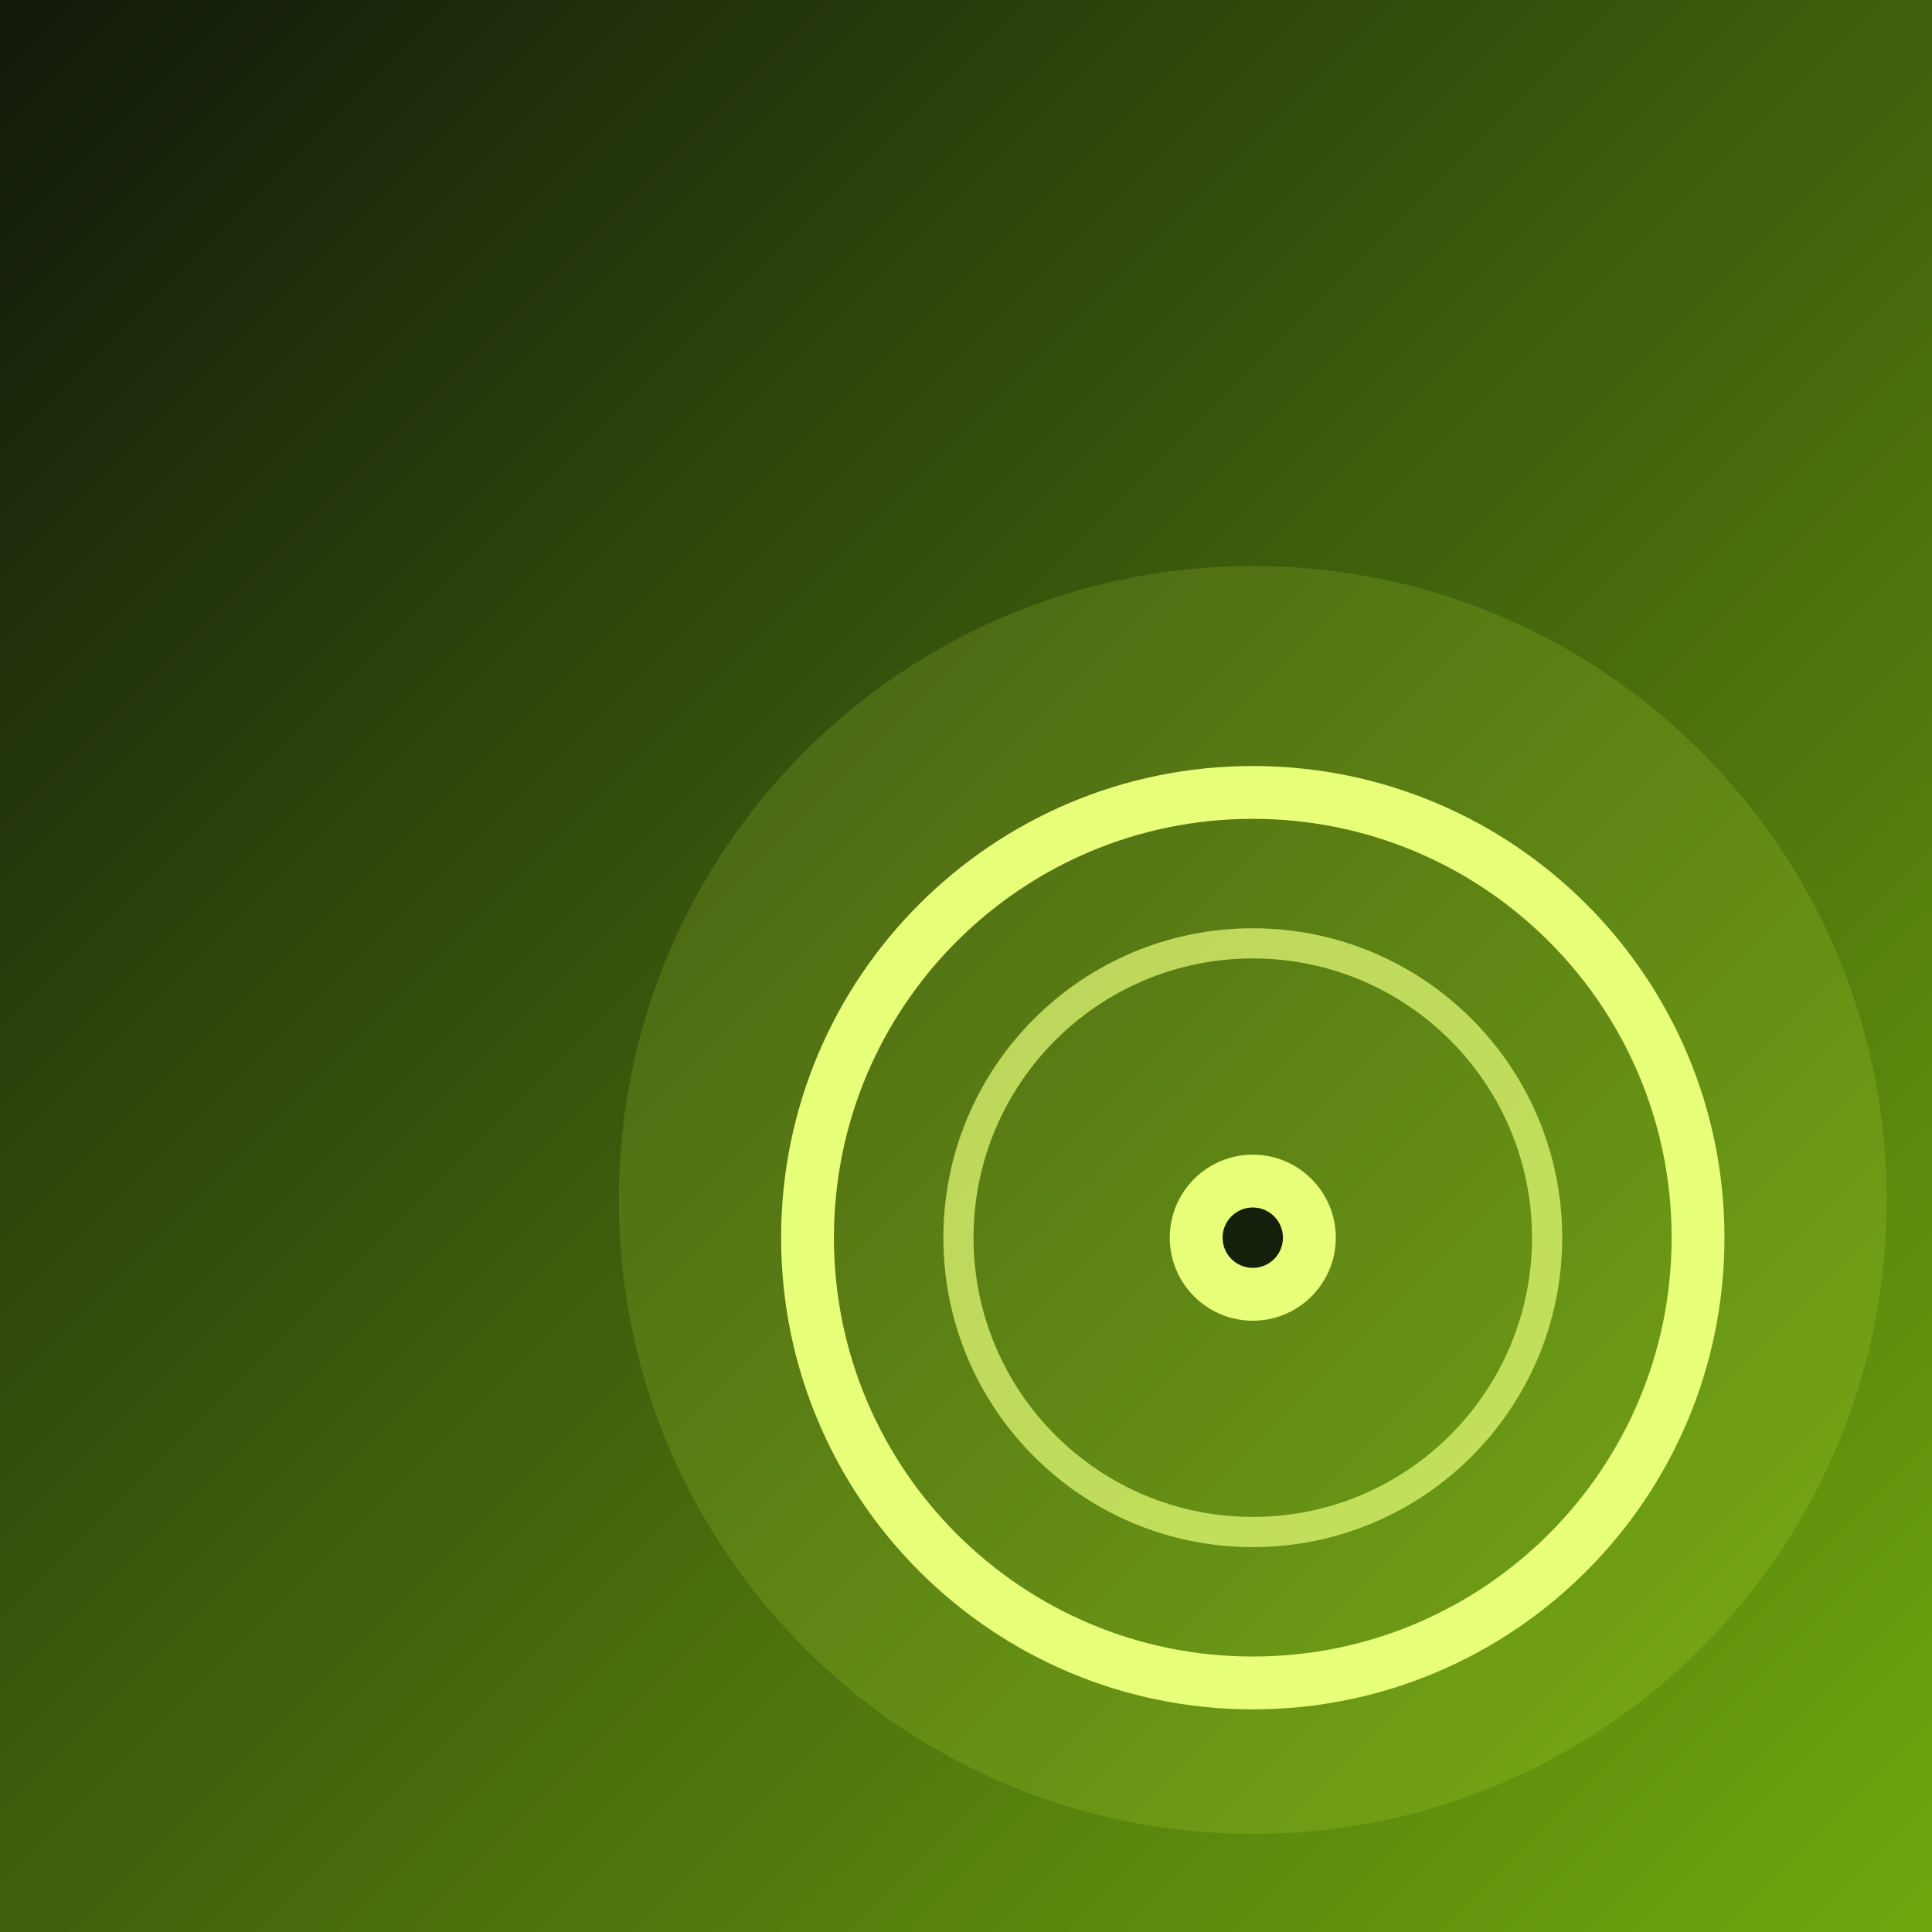
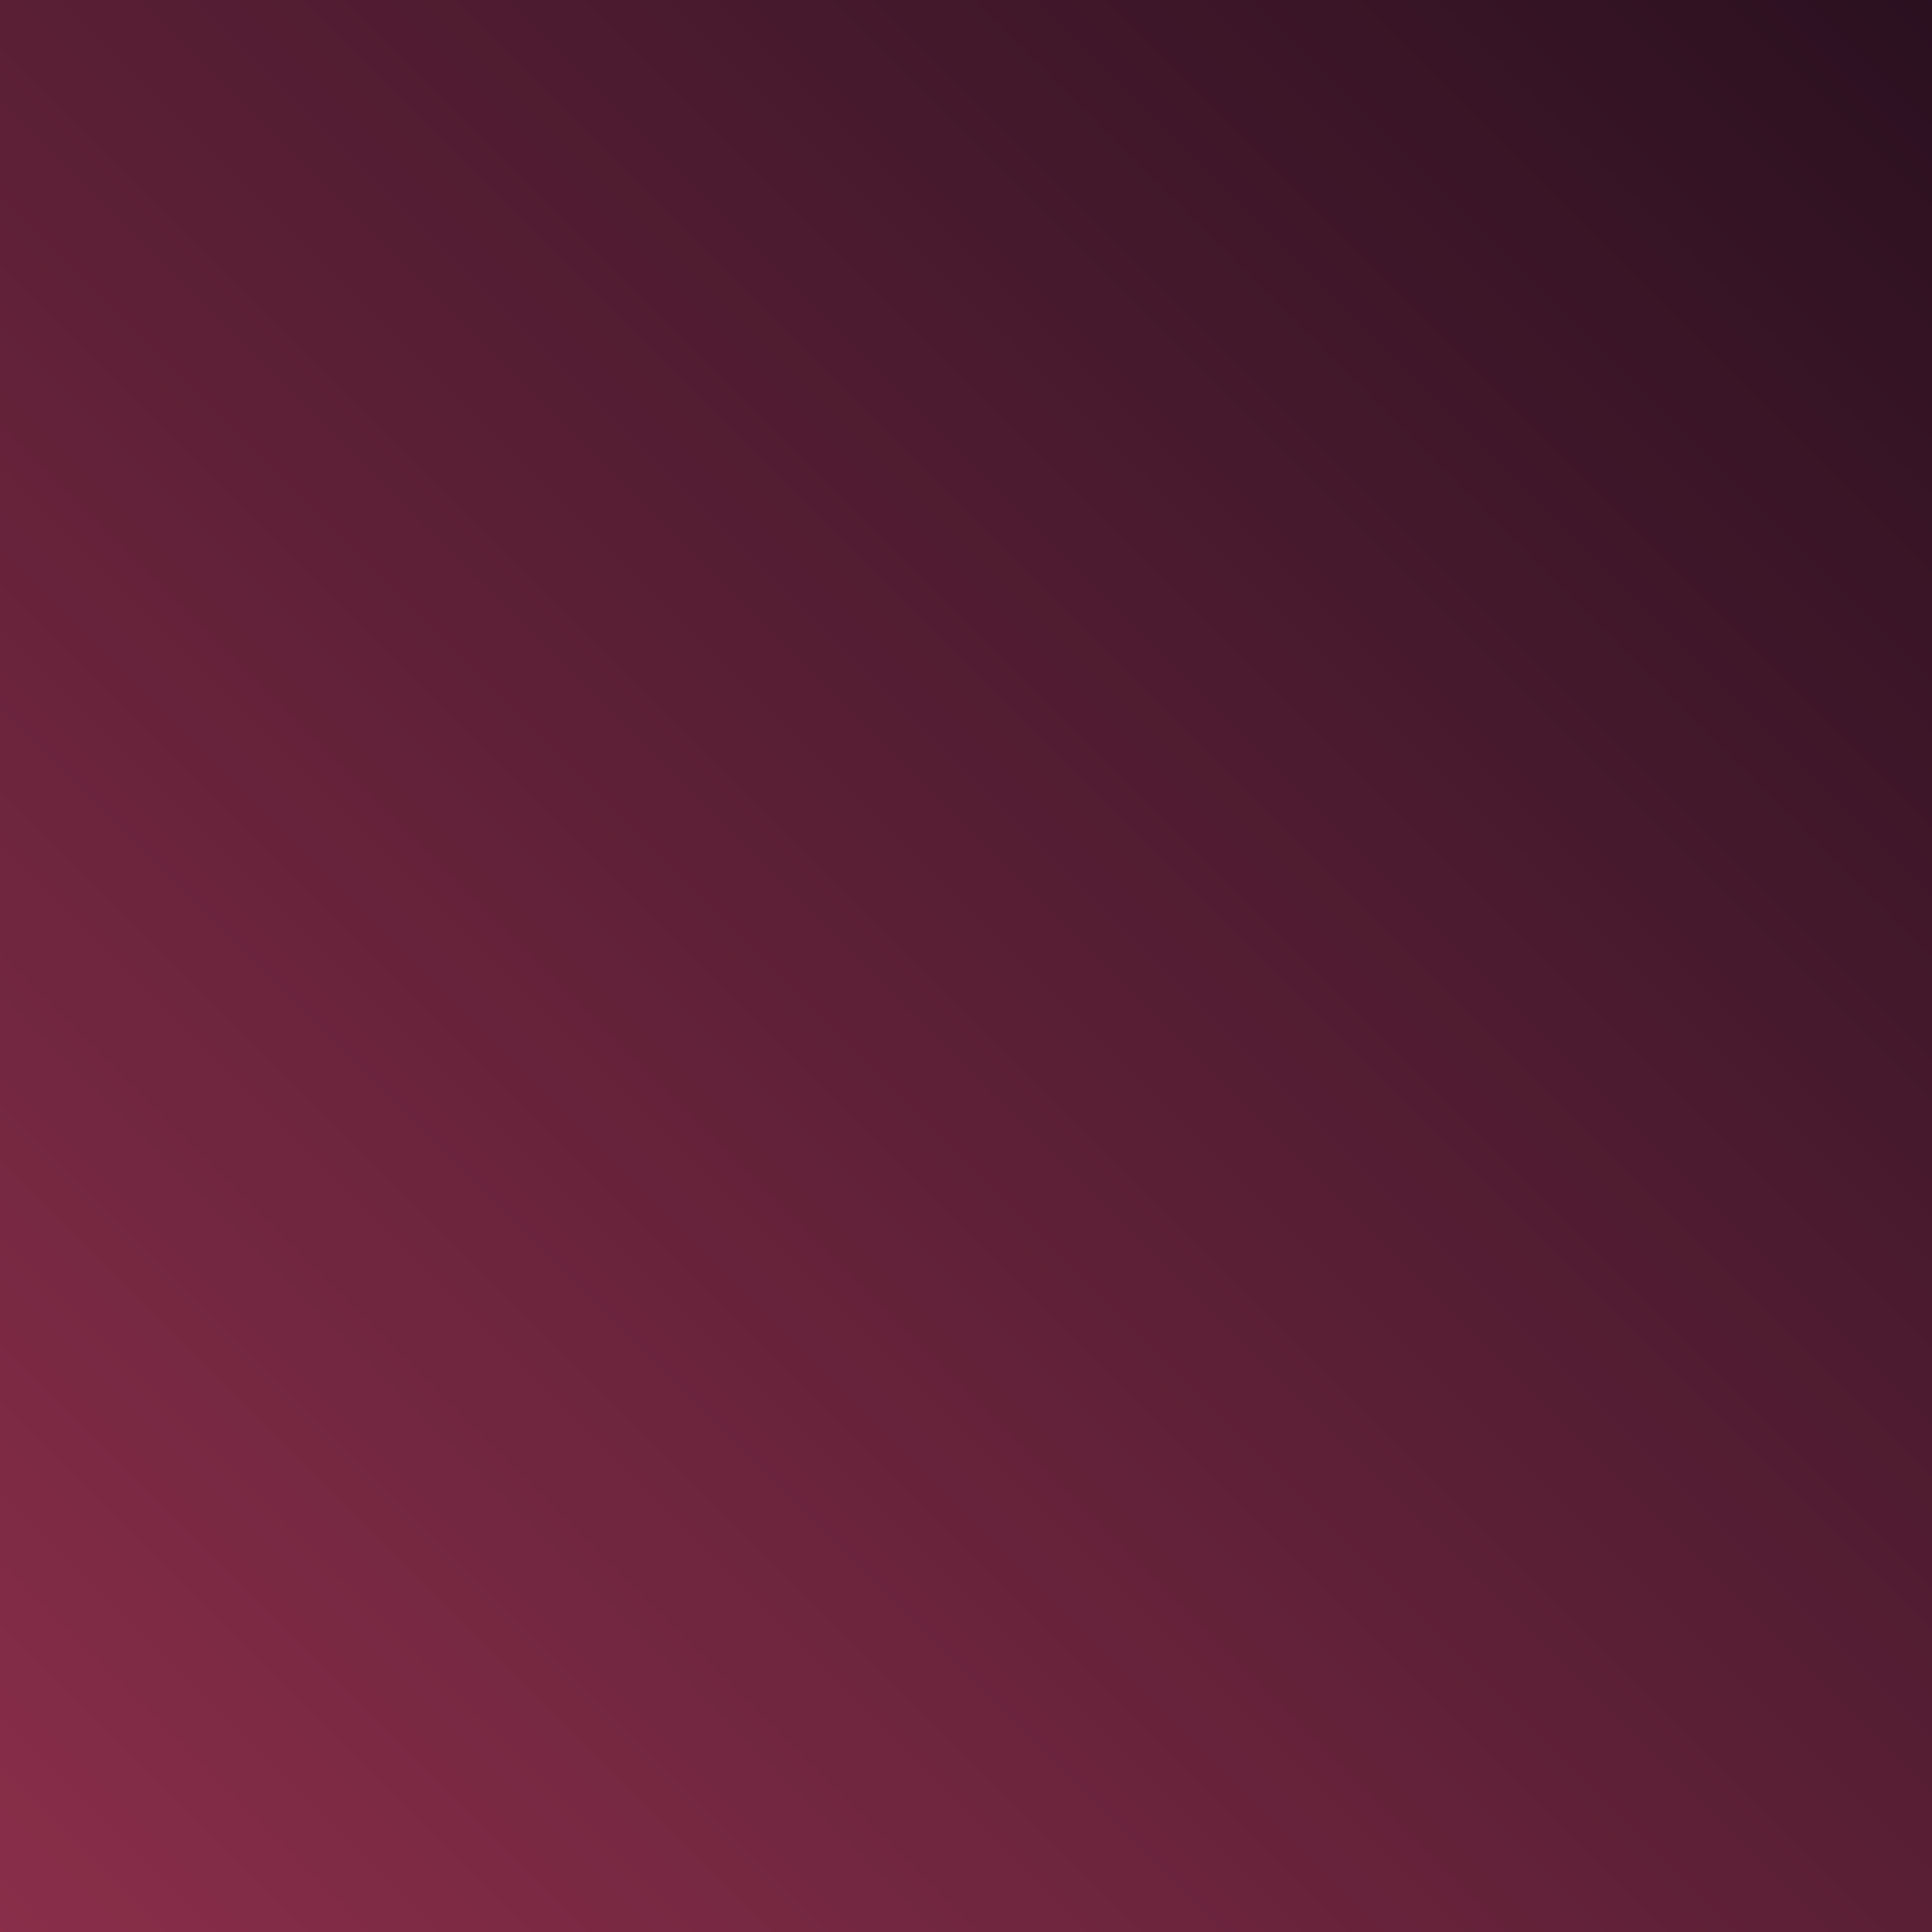
<svg xmlns="http://www.w3.org/2000/svg" viewBox="0 0 512 512">
  <defs>
-     <linearGradient id="gen" x1="0" y1="0" x2="1" y2="1">
-       <stop offset="0" stop-color="#10180A" />
-       <stop offset="1" stop-color="#6FA80E" />
+     <linearGradient id="g" x1="1" y1="0" x2="0" y2="1">
+       <stop offset="0" stop-color="#2A1020" />
+       <stop offset="1" stop-color="#8A2E4A" />
    </linearGradient>
  </defs>
-   <rect width="512" height="512" fill="url(#gen)" />
-   <circle cx="332" cy="318" r="168" fill="#D8FF4A" fill-opacity=".14" />
-   <circle cx="332" cy="328" r="118" fill="none" stroke="#E8FF7A" stroke-width="14" />
-   <circle cx="332" cy="328" r="78" fill="none" stroke="#E8FF7A" stroke-width="8" opacity=".7" />
-   <circle cx="332" cy="328" r="22" fill="#E8FF7A" />
-   <circle cx="332" cy="328" r="8" fill="#14200C" />
+   <rect width="512" height="512" fill="url(#g)" />
</svg>
